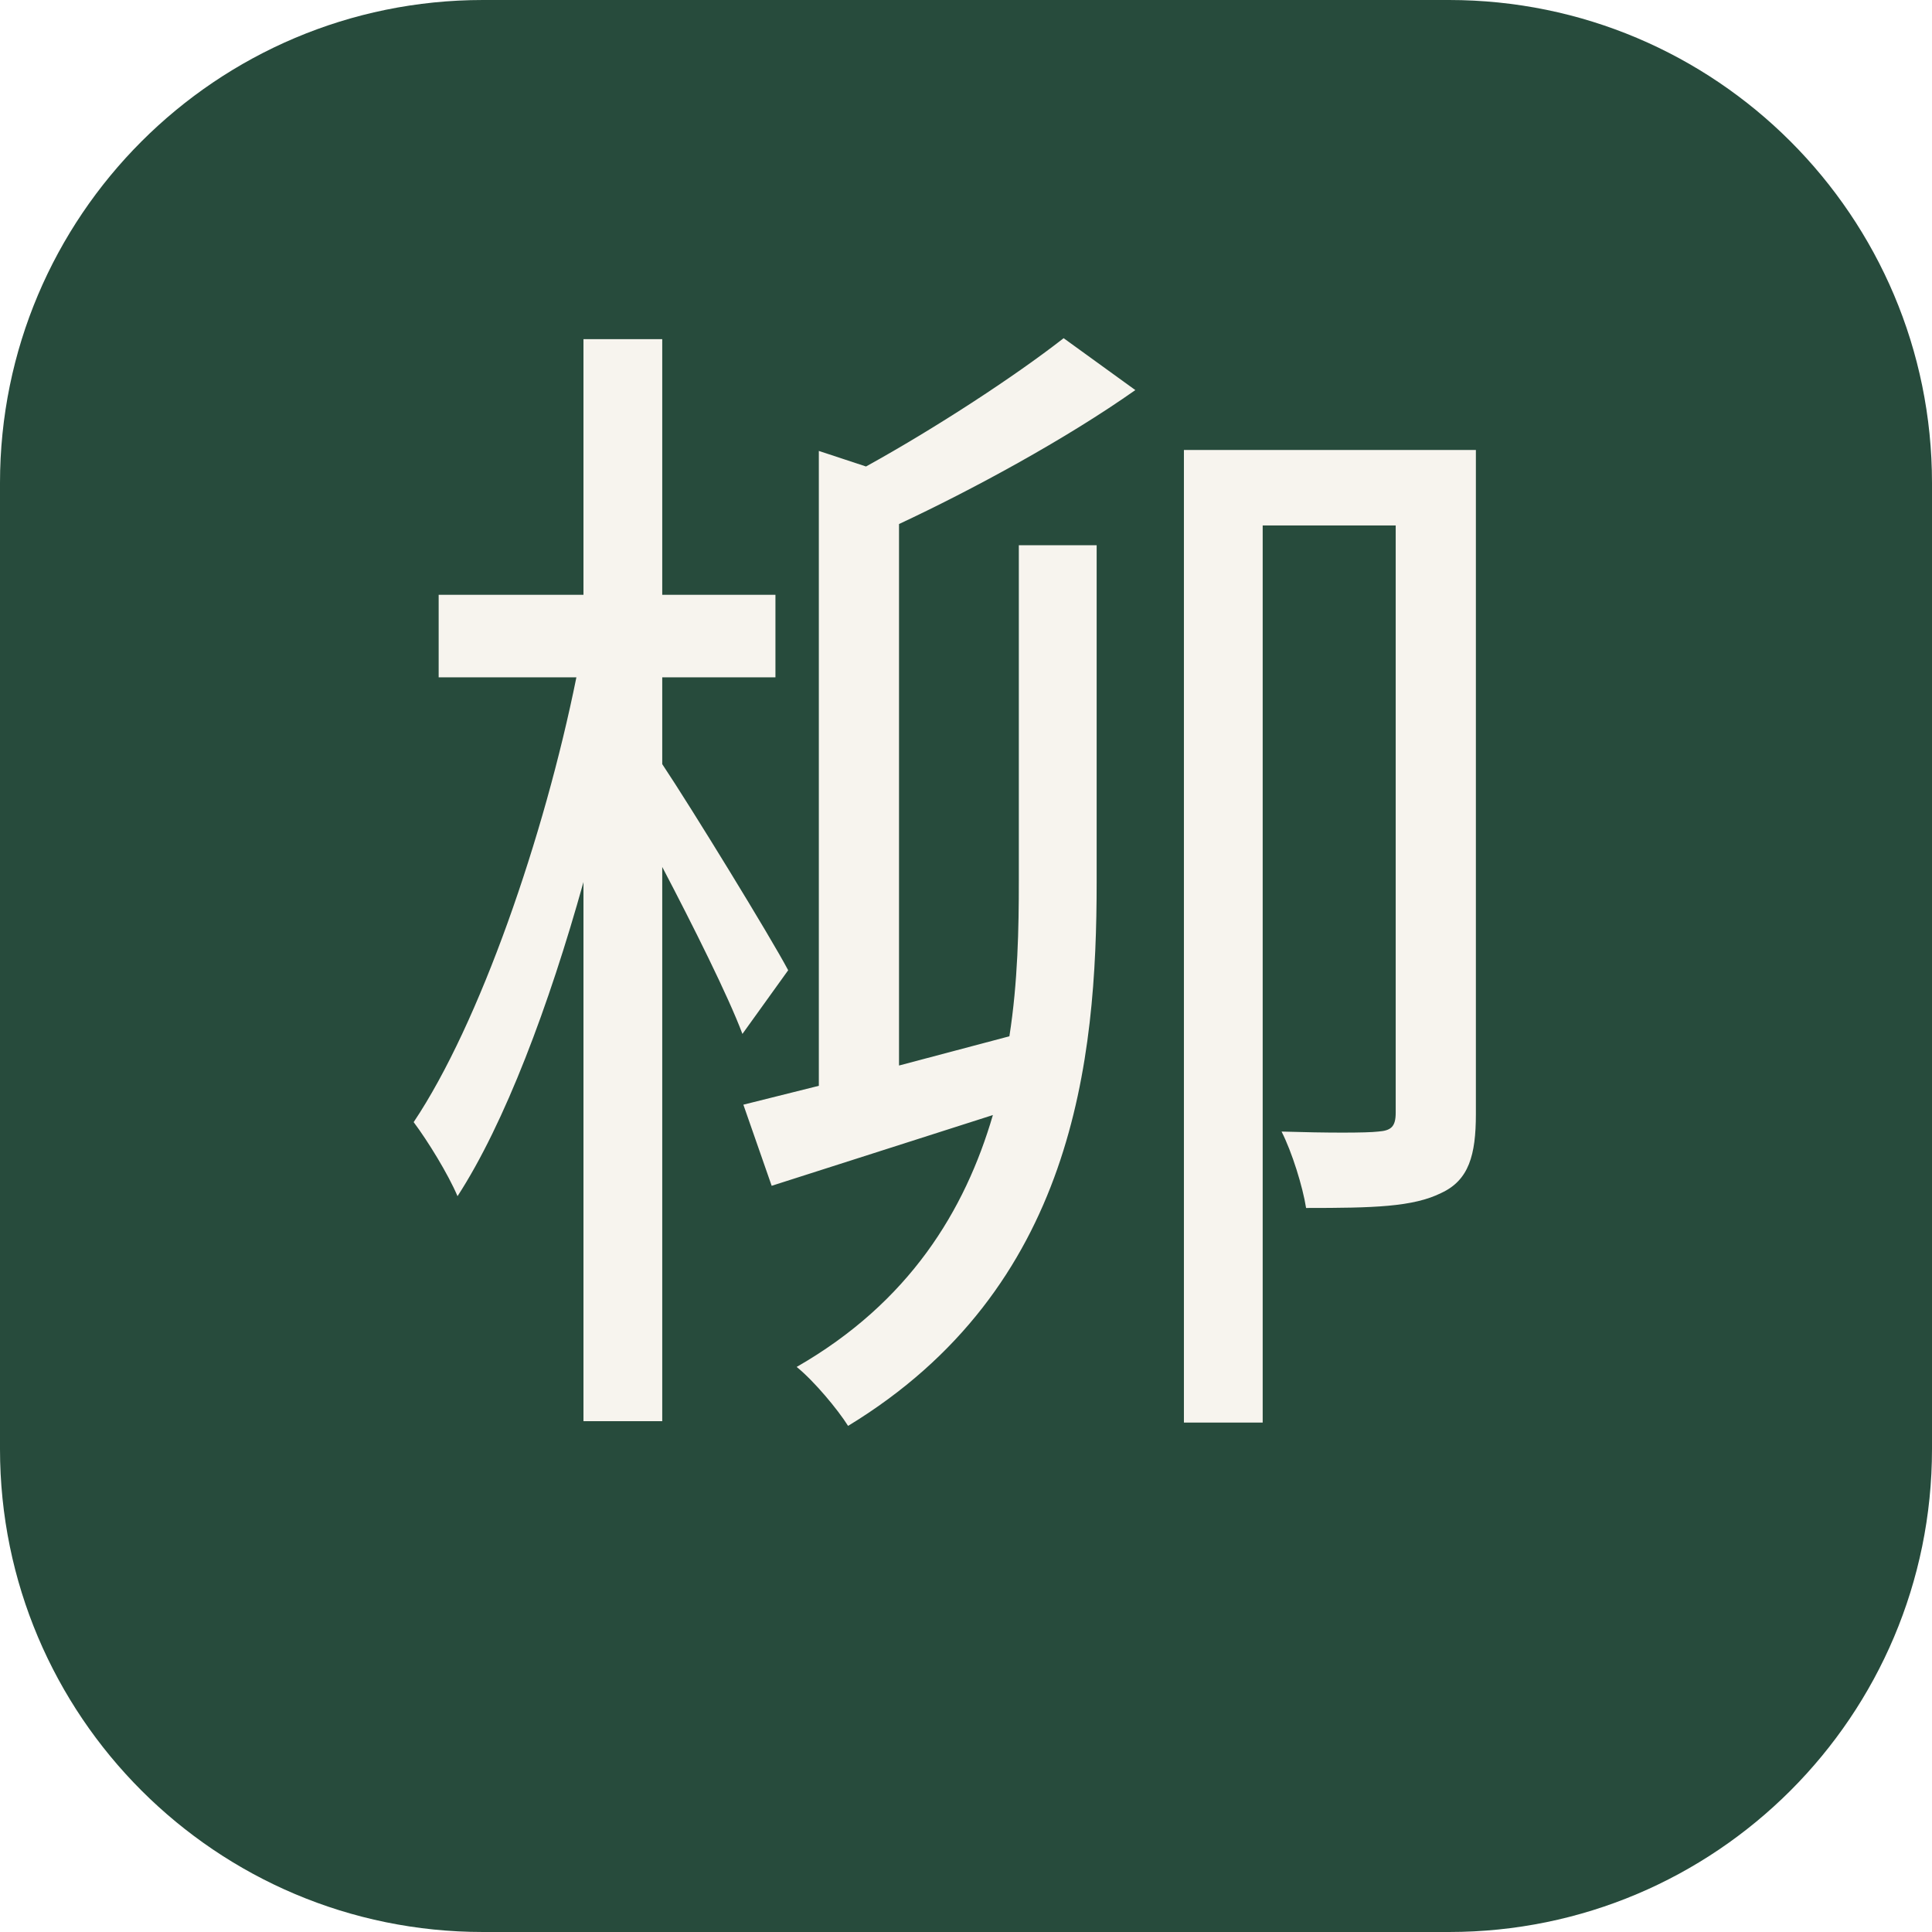
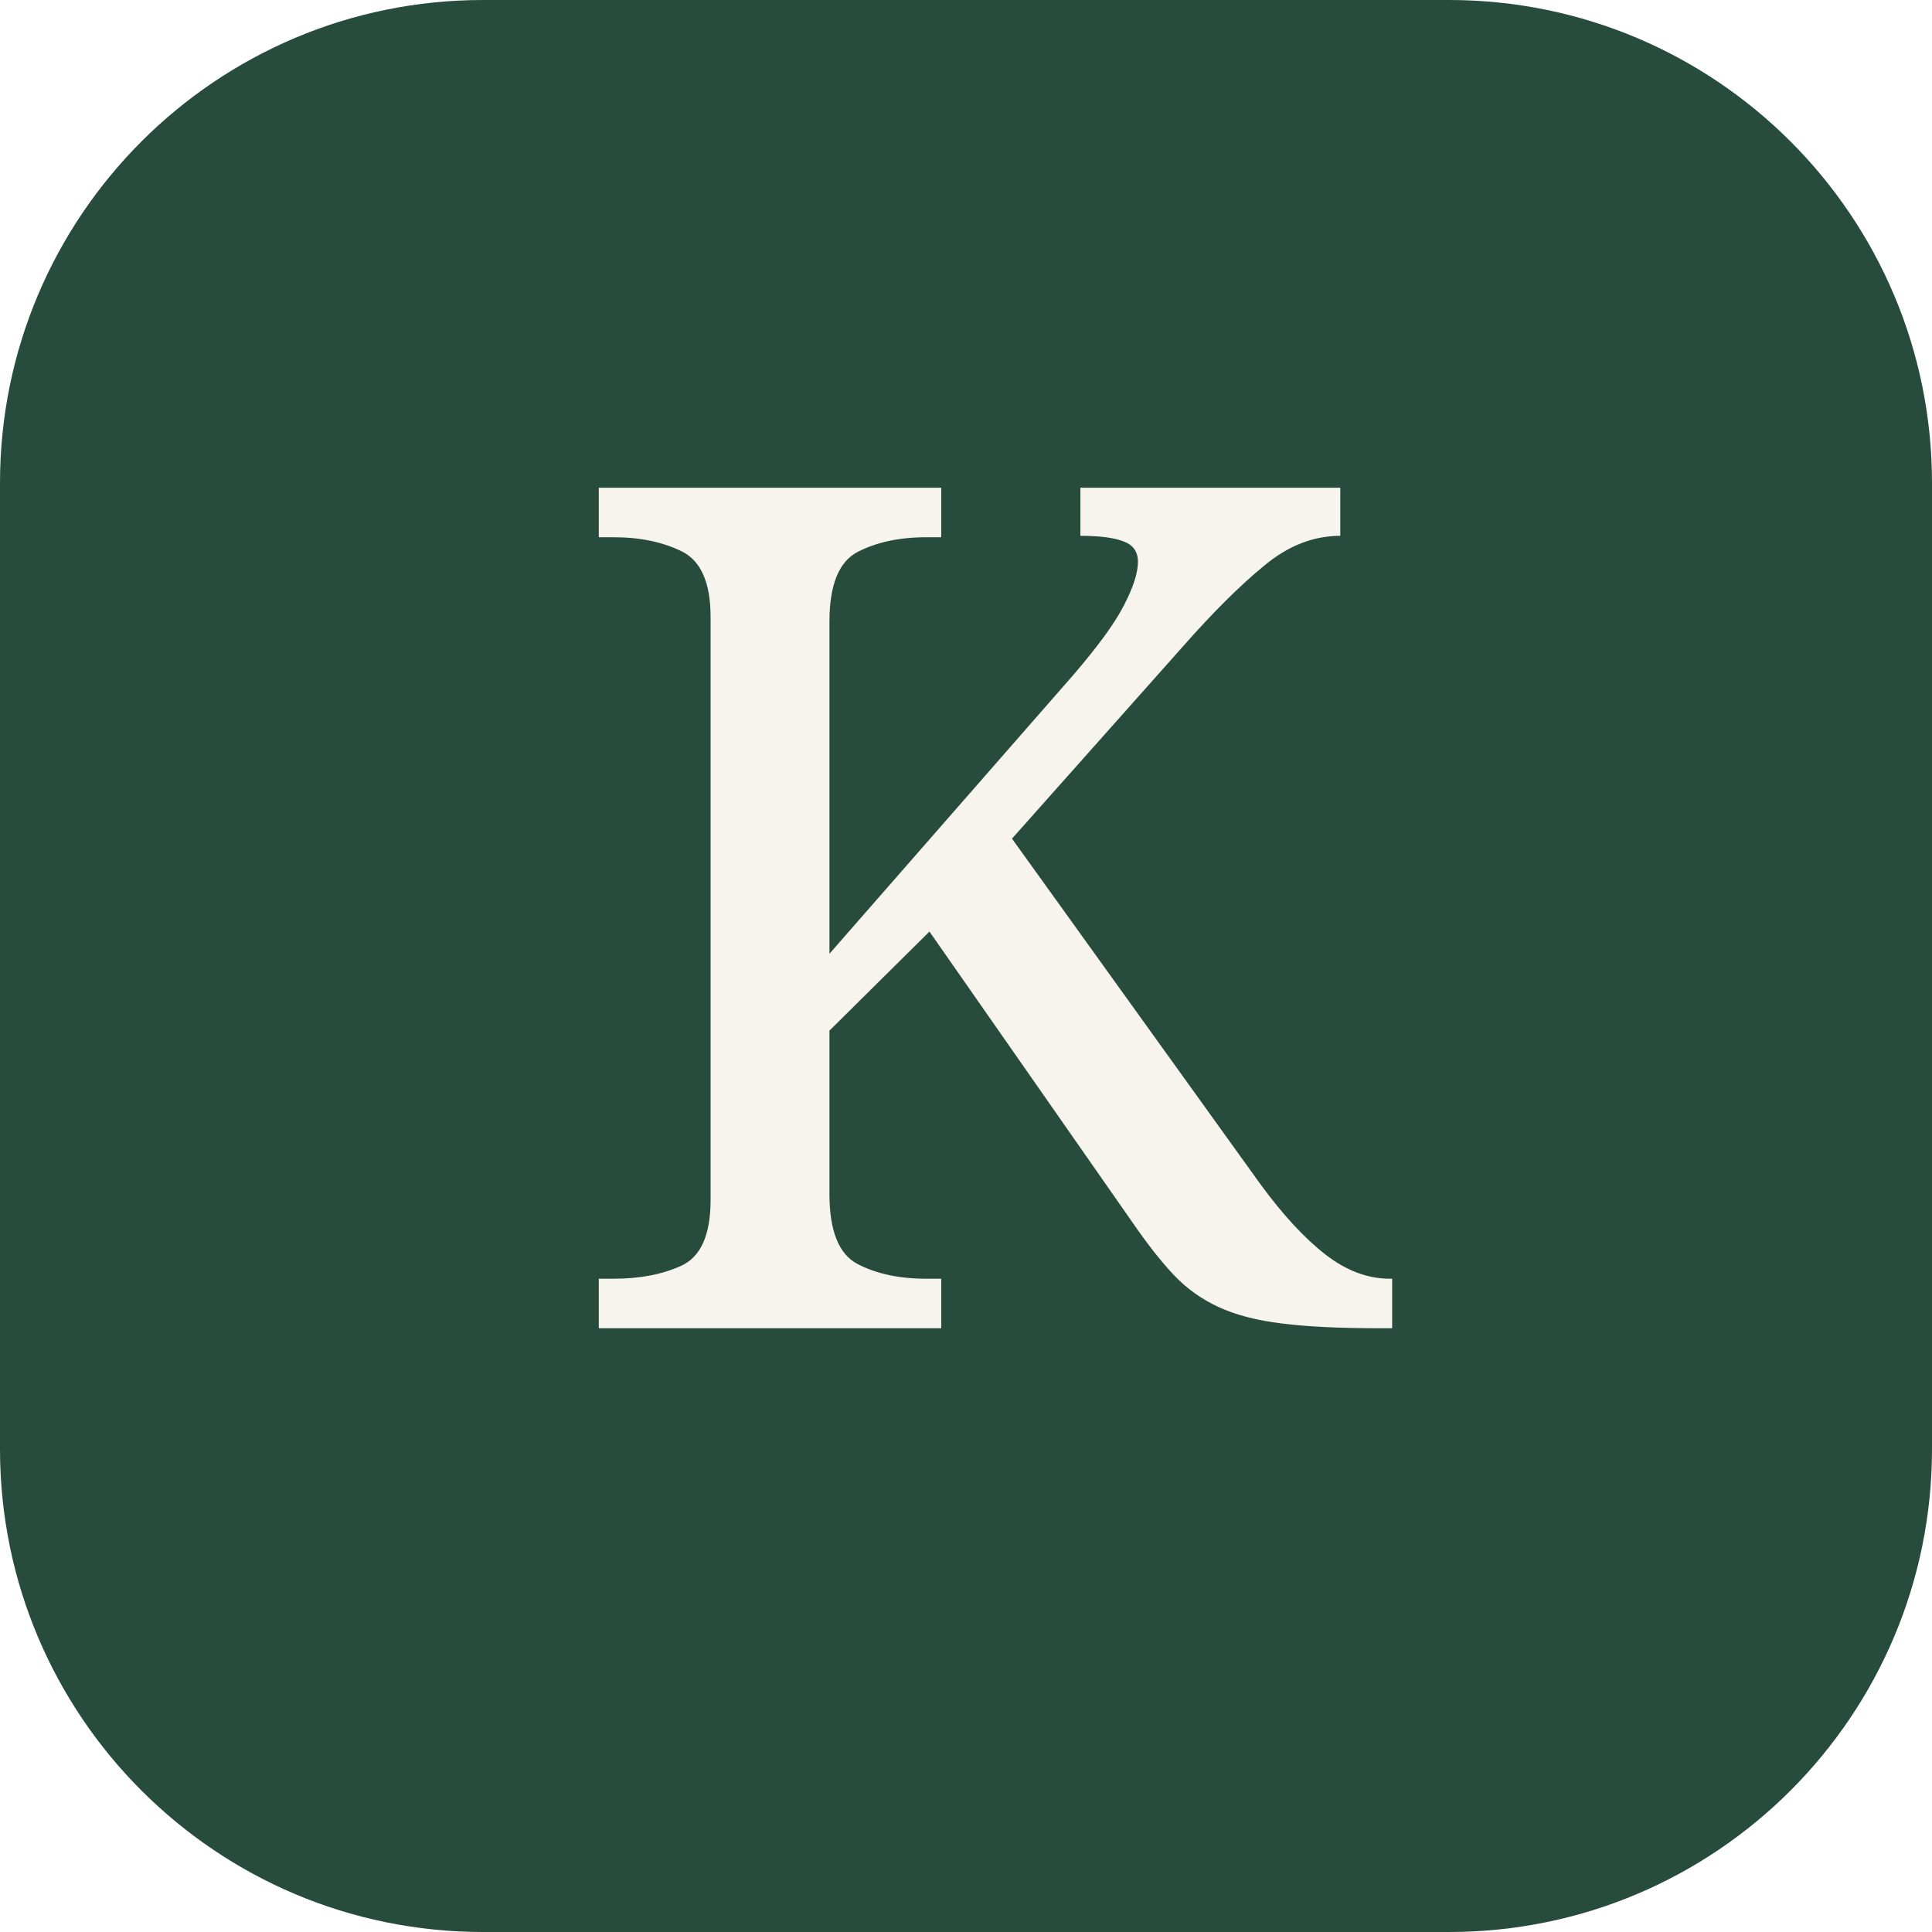
<svg xmlns="http://www.w3.org/2000/svg" viewBox="0 0 64 64">
  <rect width="64" height="64" rx="16" fill="#274b3c" />
-   <text x="32" y="44" text-anchor="middle" font-family="serif" font-size="39" fill="#f7f4ee">柳</text>
+   <text x="32" y="44" text-anchor="middle" font-family="serif" font-size="39" fill="#f7f4ee">K</text>
</svg>
